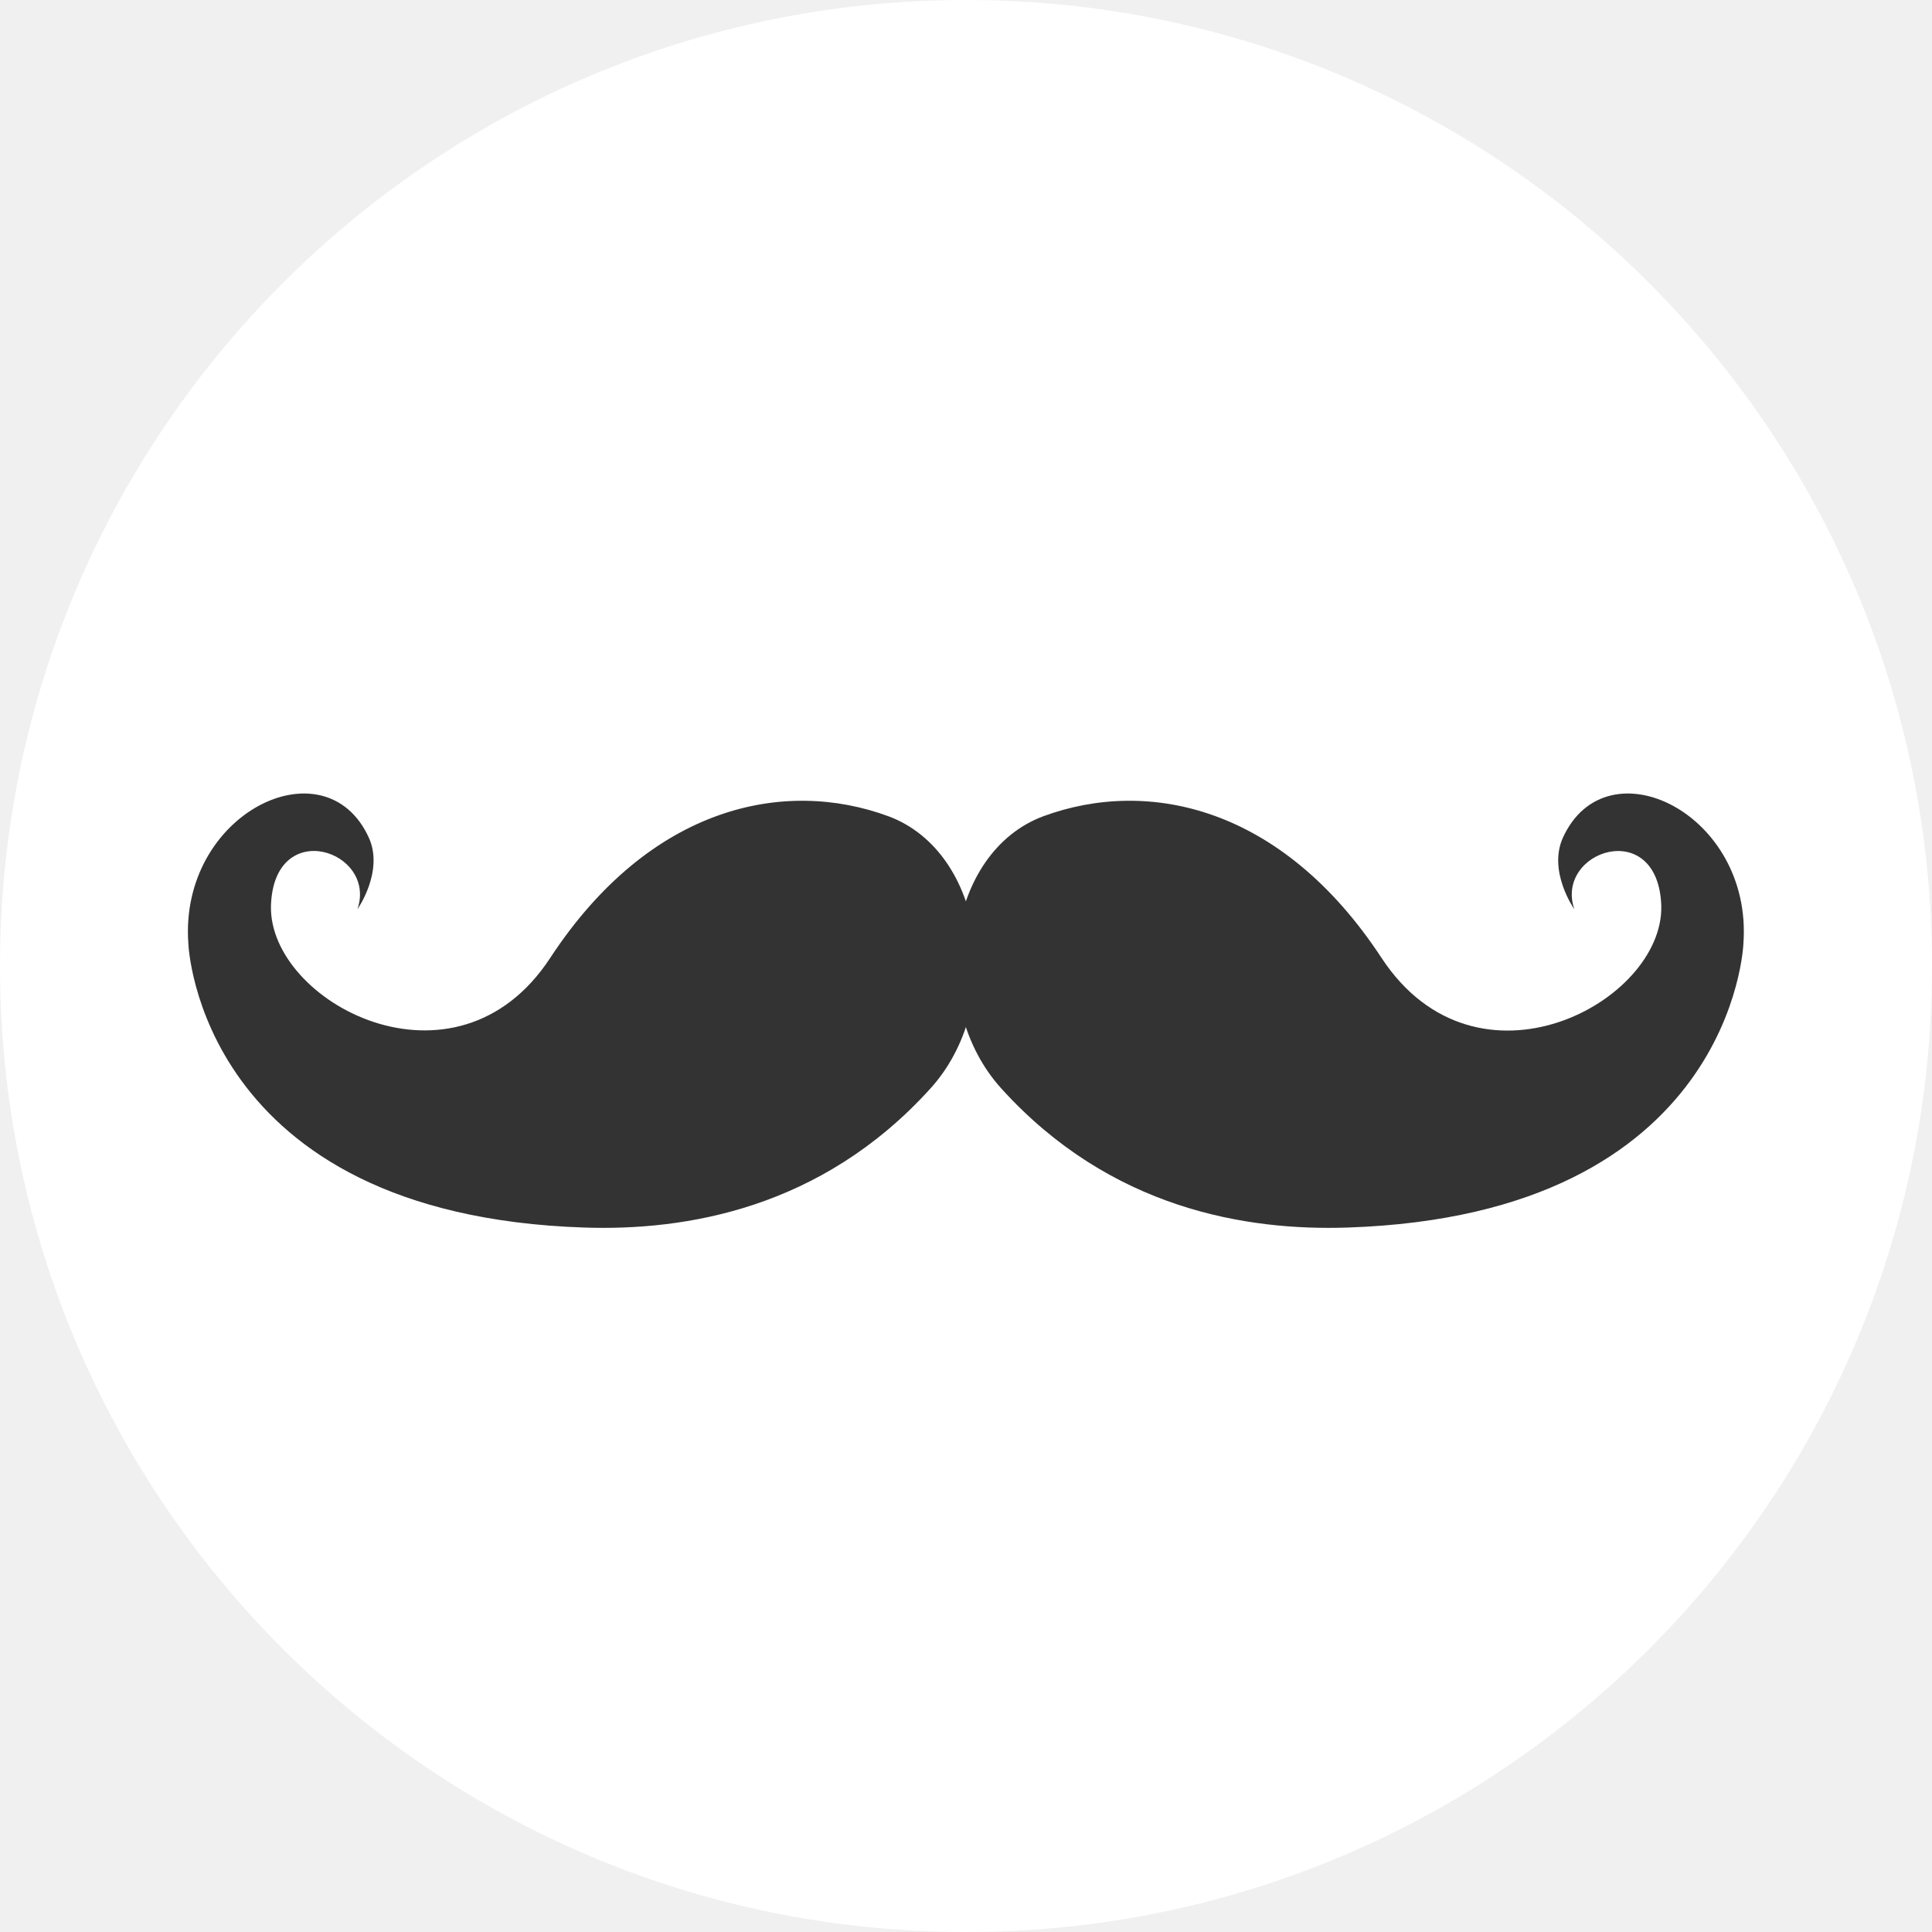
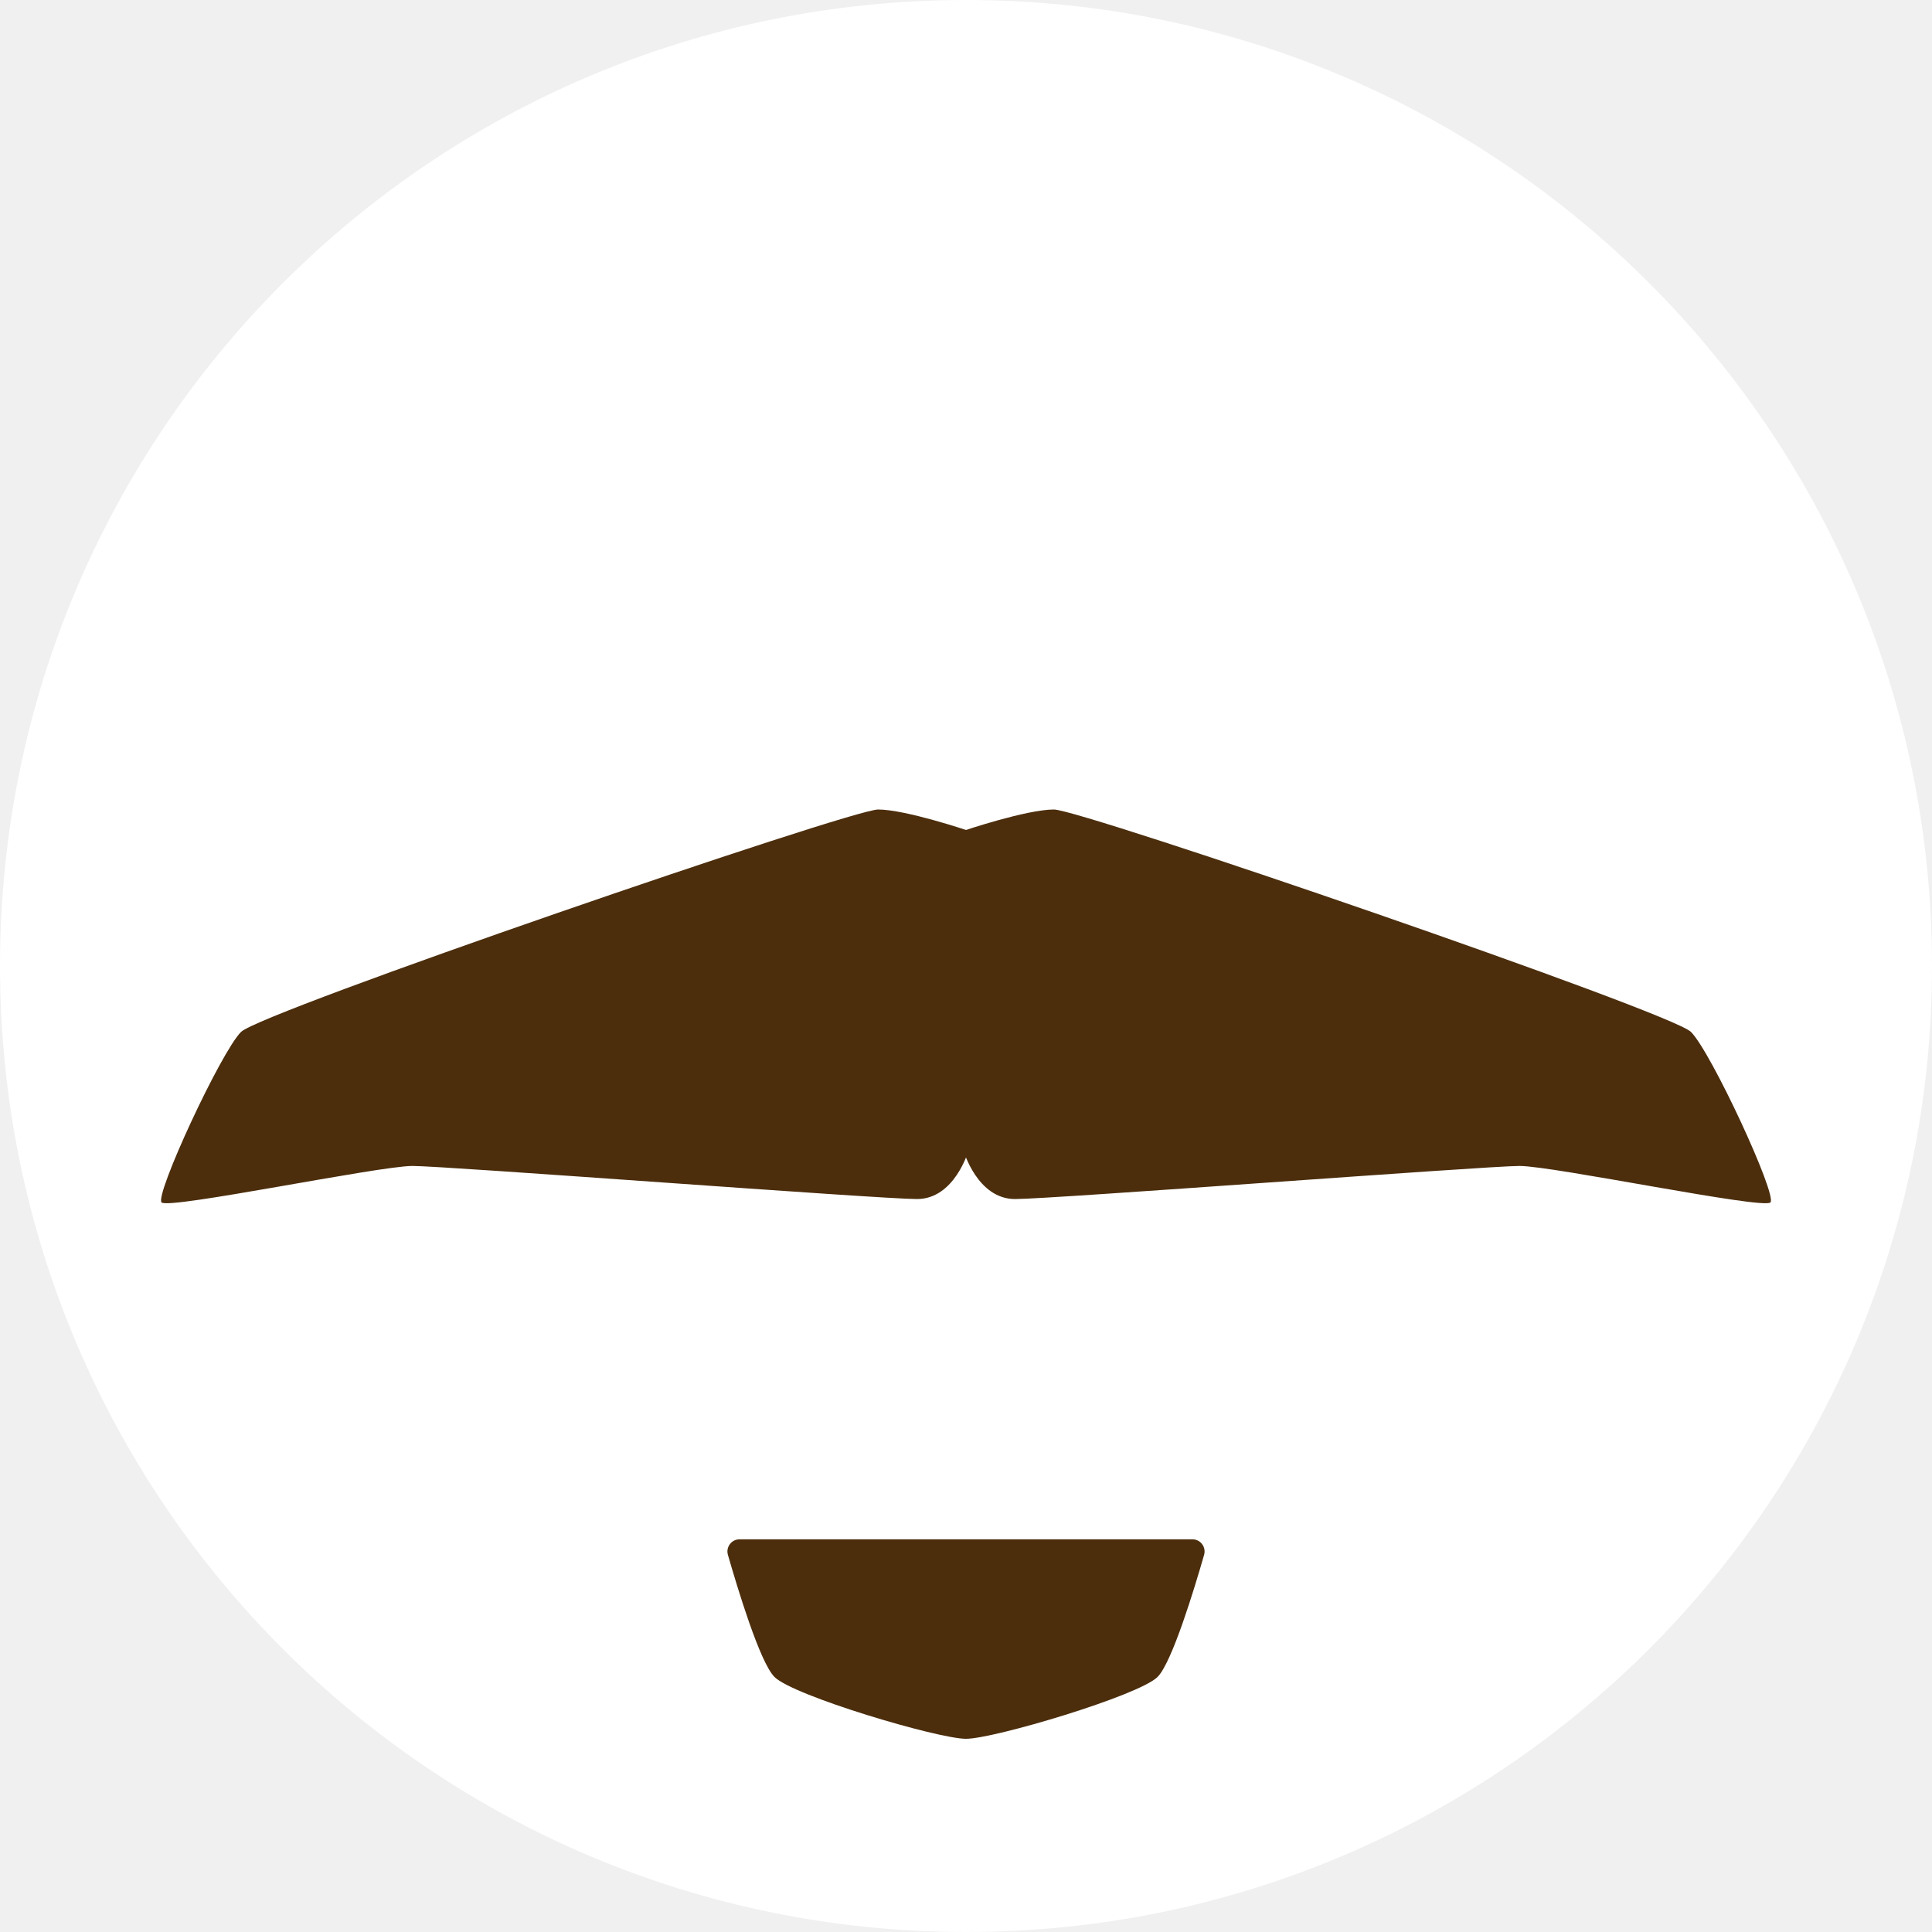
- <svg xmlns="http://www.w3.org/2000/svg" version="1.1" id="Layer_1" x="0px" y="0px" viewBox="0 0 800 800" style="enable-background:new 0 0 800 800;" xml:space="preserve">
+ <svg xmlns="http://www.w3.org/2000/svg" xmlns:xlink="http://www.w3.org/1999/xlink" version="1.1" id="Layer_1" x="0px" y="0px" viewBox="0 0 800 800" style="enable-background:new 0 0 800 800;" xml:space="preserve">
  <style type="text/css">
	.st0{fill:#FFFFFF;}
- 	.st1{fill:#333333;}
- 	.st2{display:none;fill:#333333;}
+ 	.st1{clip-path:url(#SVGID_00000119811609582823121380000008540910453621410475_);}
+ 	.st2{fill:#4C2E0D;}
+ 	.st3{clip-path:url(#SVGID_00000004518482425942667890000005691860811927574163_);}
</style>
  <circle class="st0" cx="400" cy="400" r="400" />
  <g>
-     <path class="st1" d="M148,376.5c0,0,11.1-15.7,4.7-29.7c-18.1-39.6-78.7-10-74.7,44c0,0,4.1,112.2,163.9,117.5   c41.7,1.4,98.1-7.6,143.3-57.5c31.3-34.4,22.7-97.9-17.3-112.8c-43.1-15.9-98.7-4.4-140.1,58.7c-39.2,59.8-116.8,18.2-115.6-21.8   C113.5,337.9,156.3,352.3,148,376.5z" />
-     <path class="st1" d="M651.9,376.5c0,0-11.1-15.7-4.7-29.7c18.1-39.6,78.7-10,74.7,44c0,0-4.1,112.2-163.9,117.5   c-41.7,1.4-98.1-7.6-143.3-57.5c-31.3-34.4-22.7-97.9,17.3-112.8c43.1-15.9,98.7-4.4,140.1,58.7c39.4,59.9,116.9,18.3,115.8-21.7   C686.6,337.9,643.6,352.3,651.9,376.5z" />
+     <g id="_x3C_Mirror_Repeat_x3E__00000087397735110153284690000003622793415046502799_">
+       <g>
+         <g>
+           <g>
+             <defs>
+               <rect id="SVGID_1_" x="66.7" y="335.2" width="333.3" height="163.1" />
+             </defs>
+             <clipPath id="SVGID_00000156568546610052790960000008423166825690007742_">
+               <use xlink:href="#SVGID_1_" style="overflow:visible;" />
+             </clipPath>
+             <g style="clip-path:url(#SVGID_00000156568546610052790960000008423166825690007742_);">
+               <path class="st2" d="M66.9,497.9c2.9,3,89.9-15.1,103.9-15.1s193.3,13.7,208.9,13.7s21.3-20,21.3-20V344c0,0-26-8.8-37.4-8.8        c-11.3,0-255.5,83.8-263.8,92.1C91.4,435.7,64,494.9,66.9,497.9z" />
+             </g>
+           </g>
+         </g>
+       </g>
+     </g>
+     <g id="_x3C_Mirror_Repeat_x3E__00000119112359960236667730000000033181400886599836_">
+       <g>
+         <g>
+           <g>
+             <defs>
+               <rect id="SVGID_00000122001700253719917440000006598950625297968293_" x="400" y="335.2" width="333.3" height="163.1" />
+             </defs>
+             <clipPath id="SVGID_00000045618313004413141560000001326967097282622614_">
+               <use xlink:href="#SVGID_00000122001700253719917440000006598950625297968293_" style="overflow:visible;" />
+             </clipPath>
+             <g style="clip-path:url(#SVGID_00000045618313004413141560000001326967097282622614_);">
+               <path class="st2" d="M733.1,497.9c-2.9,3-89.9-15.1-103.9-15.1s-193.3,13.7-208.9,13.7s-21.3-20-21.3-20V344        c0,0,26-8.8,37.4-8.8c11.3,0,255.5,83.8,263.8,92.1C708.6,435.7,736,494.9,733.1,497.9z" />
+             </g>
+           </g>
+         </g>
+       </g>
+     </g>
  </g>
-   <path class="st2" d="M321.1,571.7c13.1,0,144.8,0,157.8,0c13.1,0-65.2,77.3-78.9,77.3C386.3,649,308,571.7,321.1,571.7z" />
+   <g>
+     <g id="_x3C_Mirror_Repeat_x3E__00000174579591448857768280000003239454848150485647_">
+       <g>
+         <g>
+           <path class="st2" d="M306.2,637.4h187.6c3.3,0,5.7,3.2,4.8,6.4c-3.9,13.6-13.3,44.7-19.3,50.6c-7.7,7.7-67.7,25.6-79.3,25.6      s-71.5-17.8-79.3-25.6c-6.1-6.1-15.4-37.1-19.3-50.6C300.5,640.6,302.9,637.4,306.2,637.4z" />
+         </g>
+       </g>
+     </g>
+   </g>
</svg>
